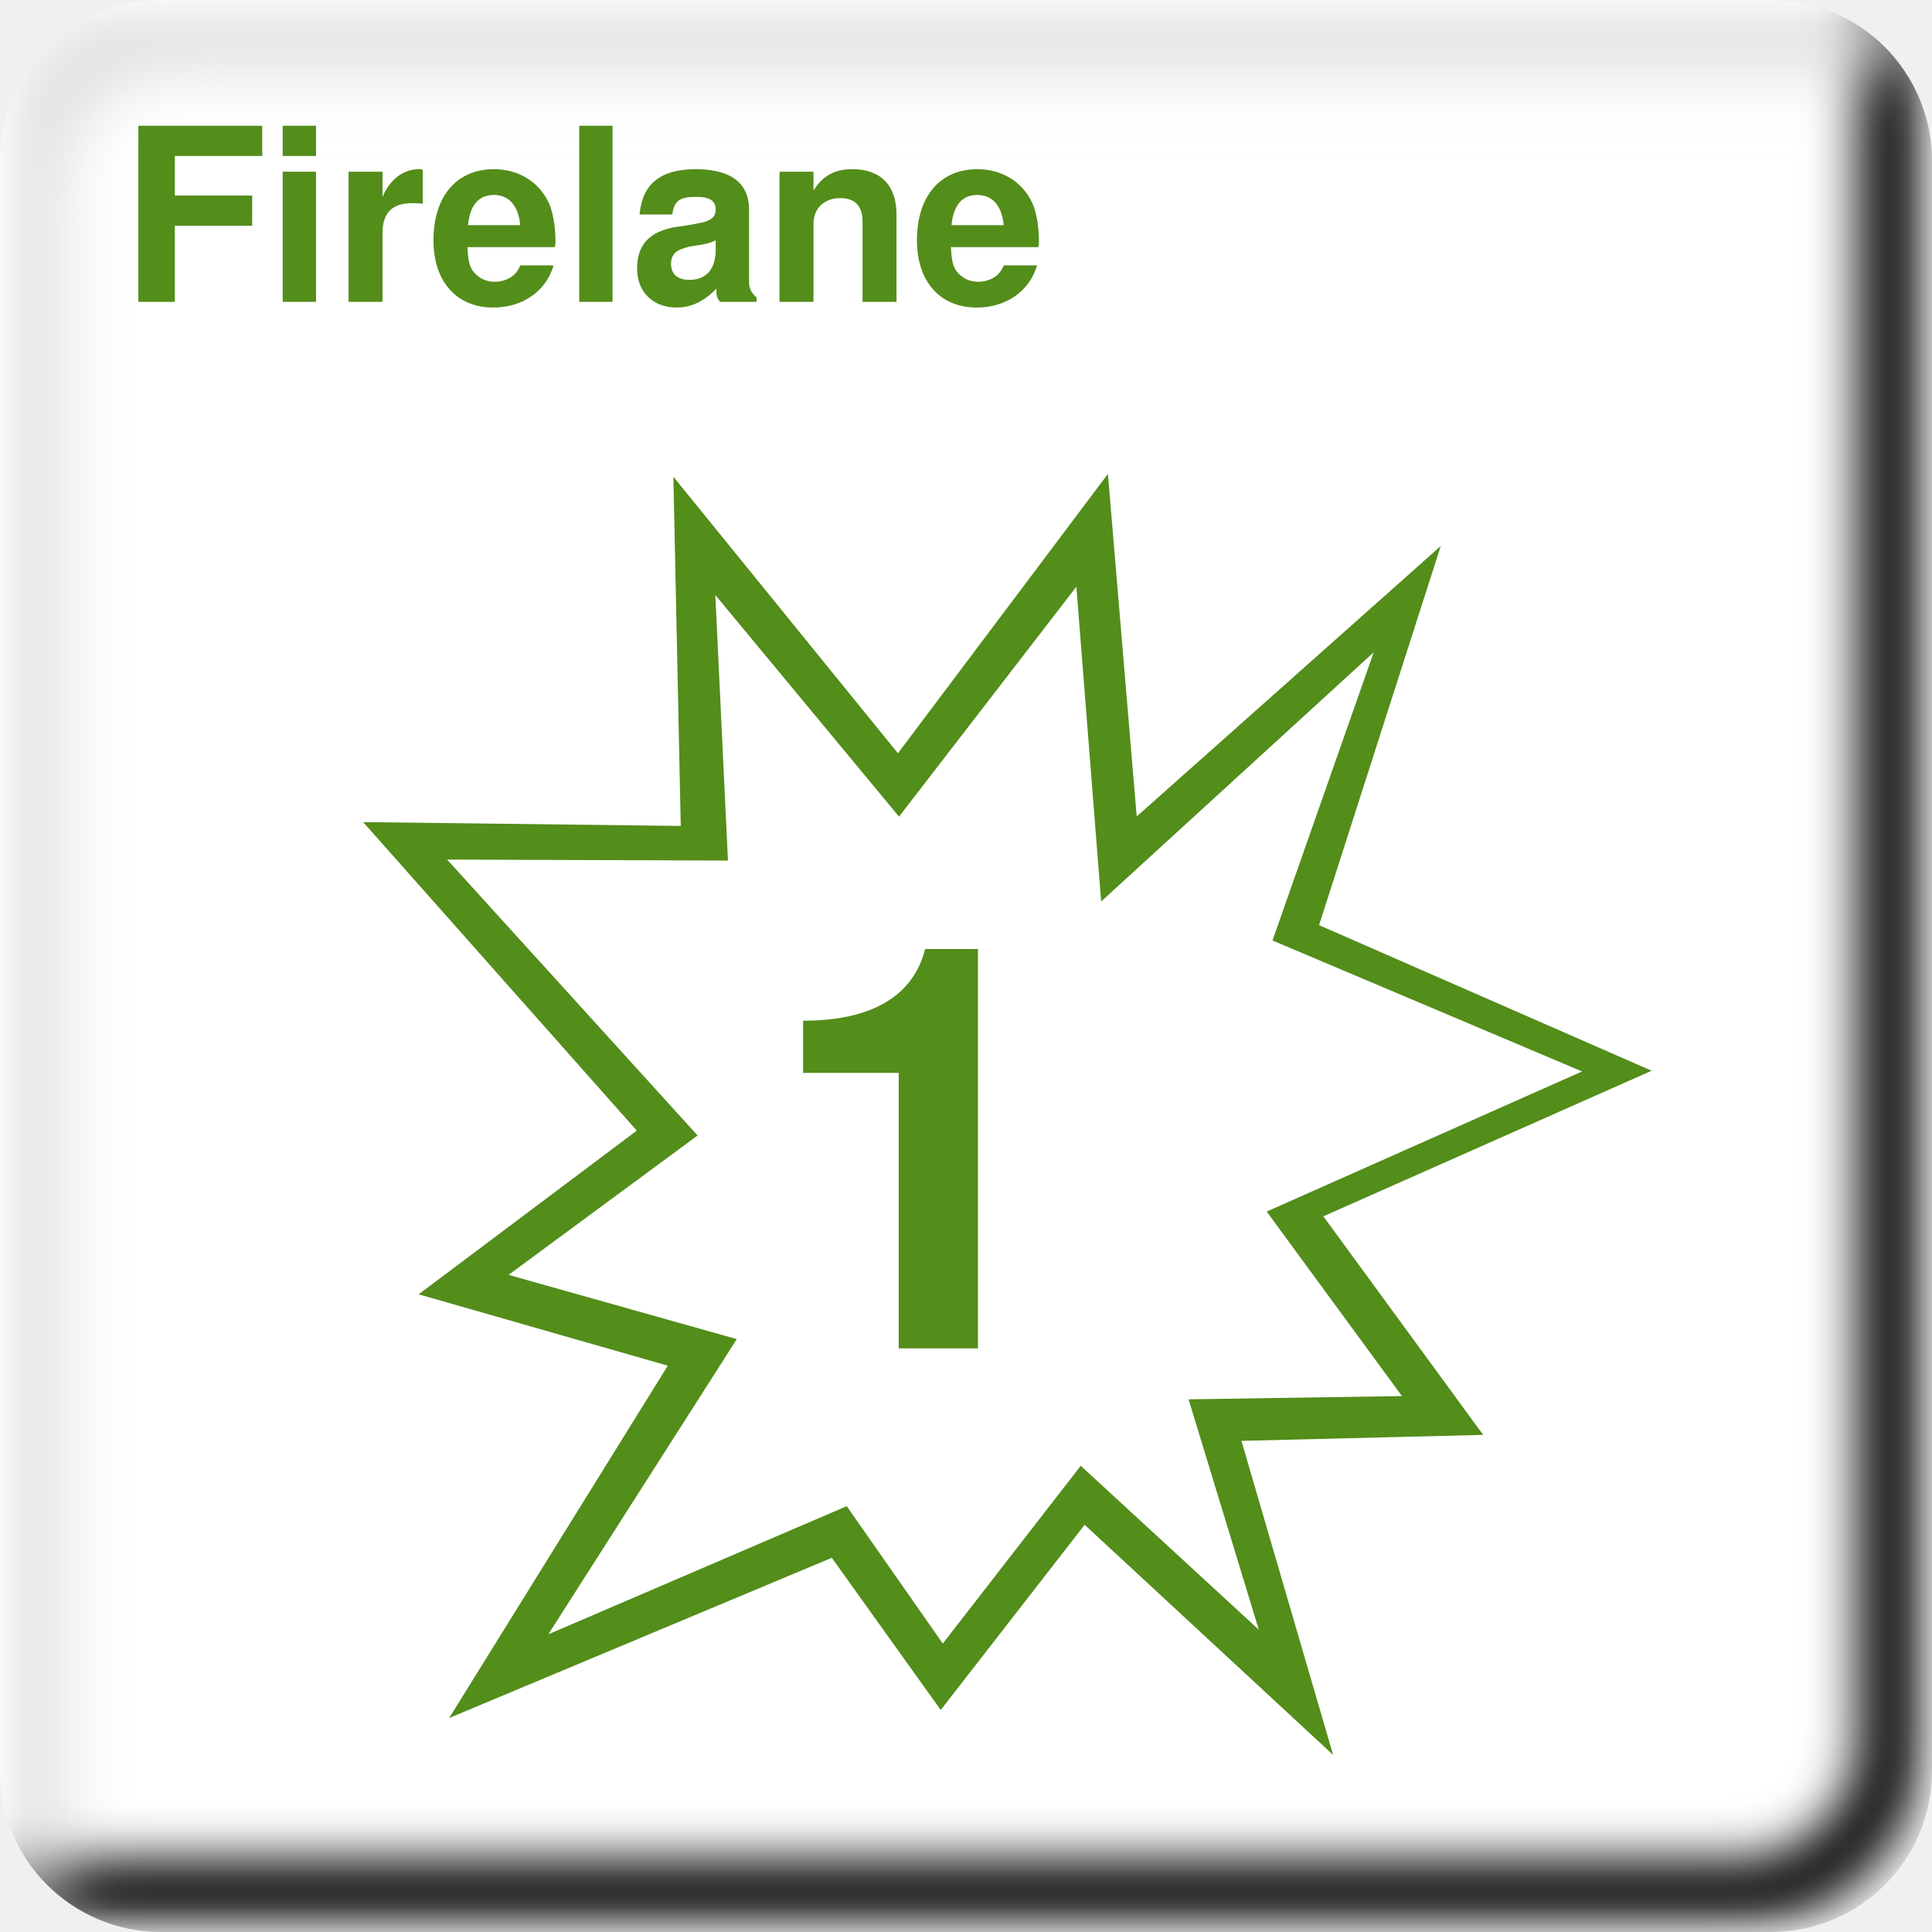
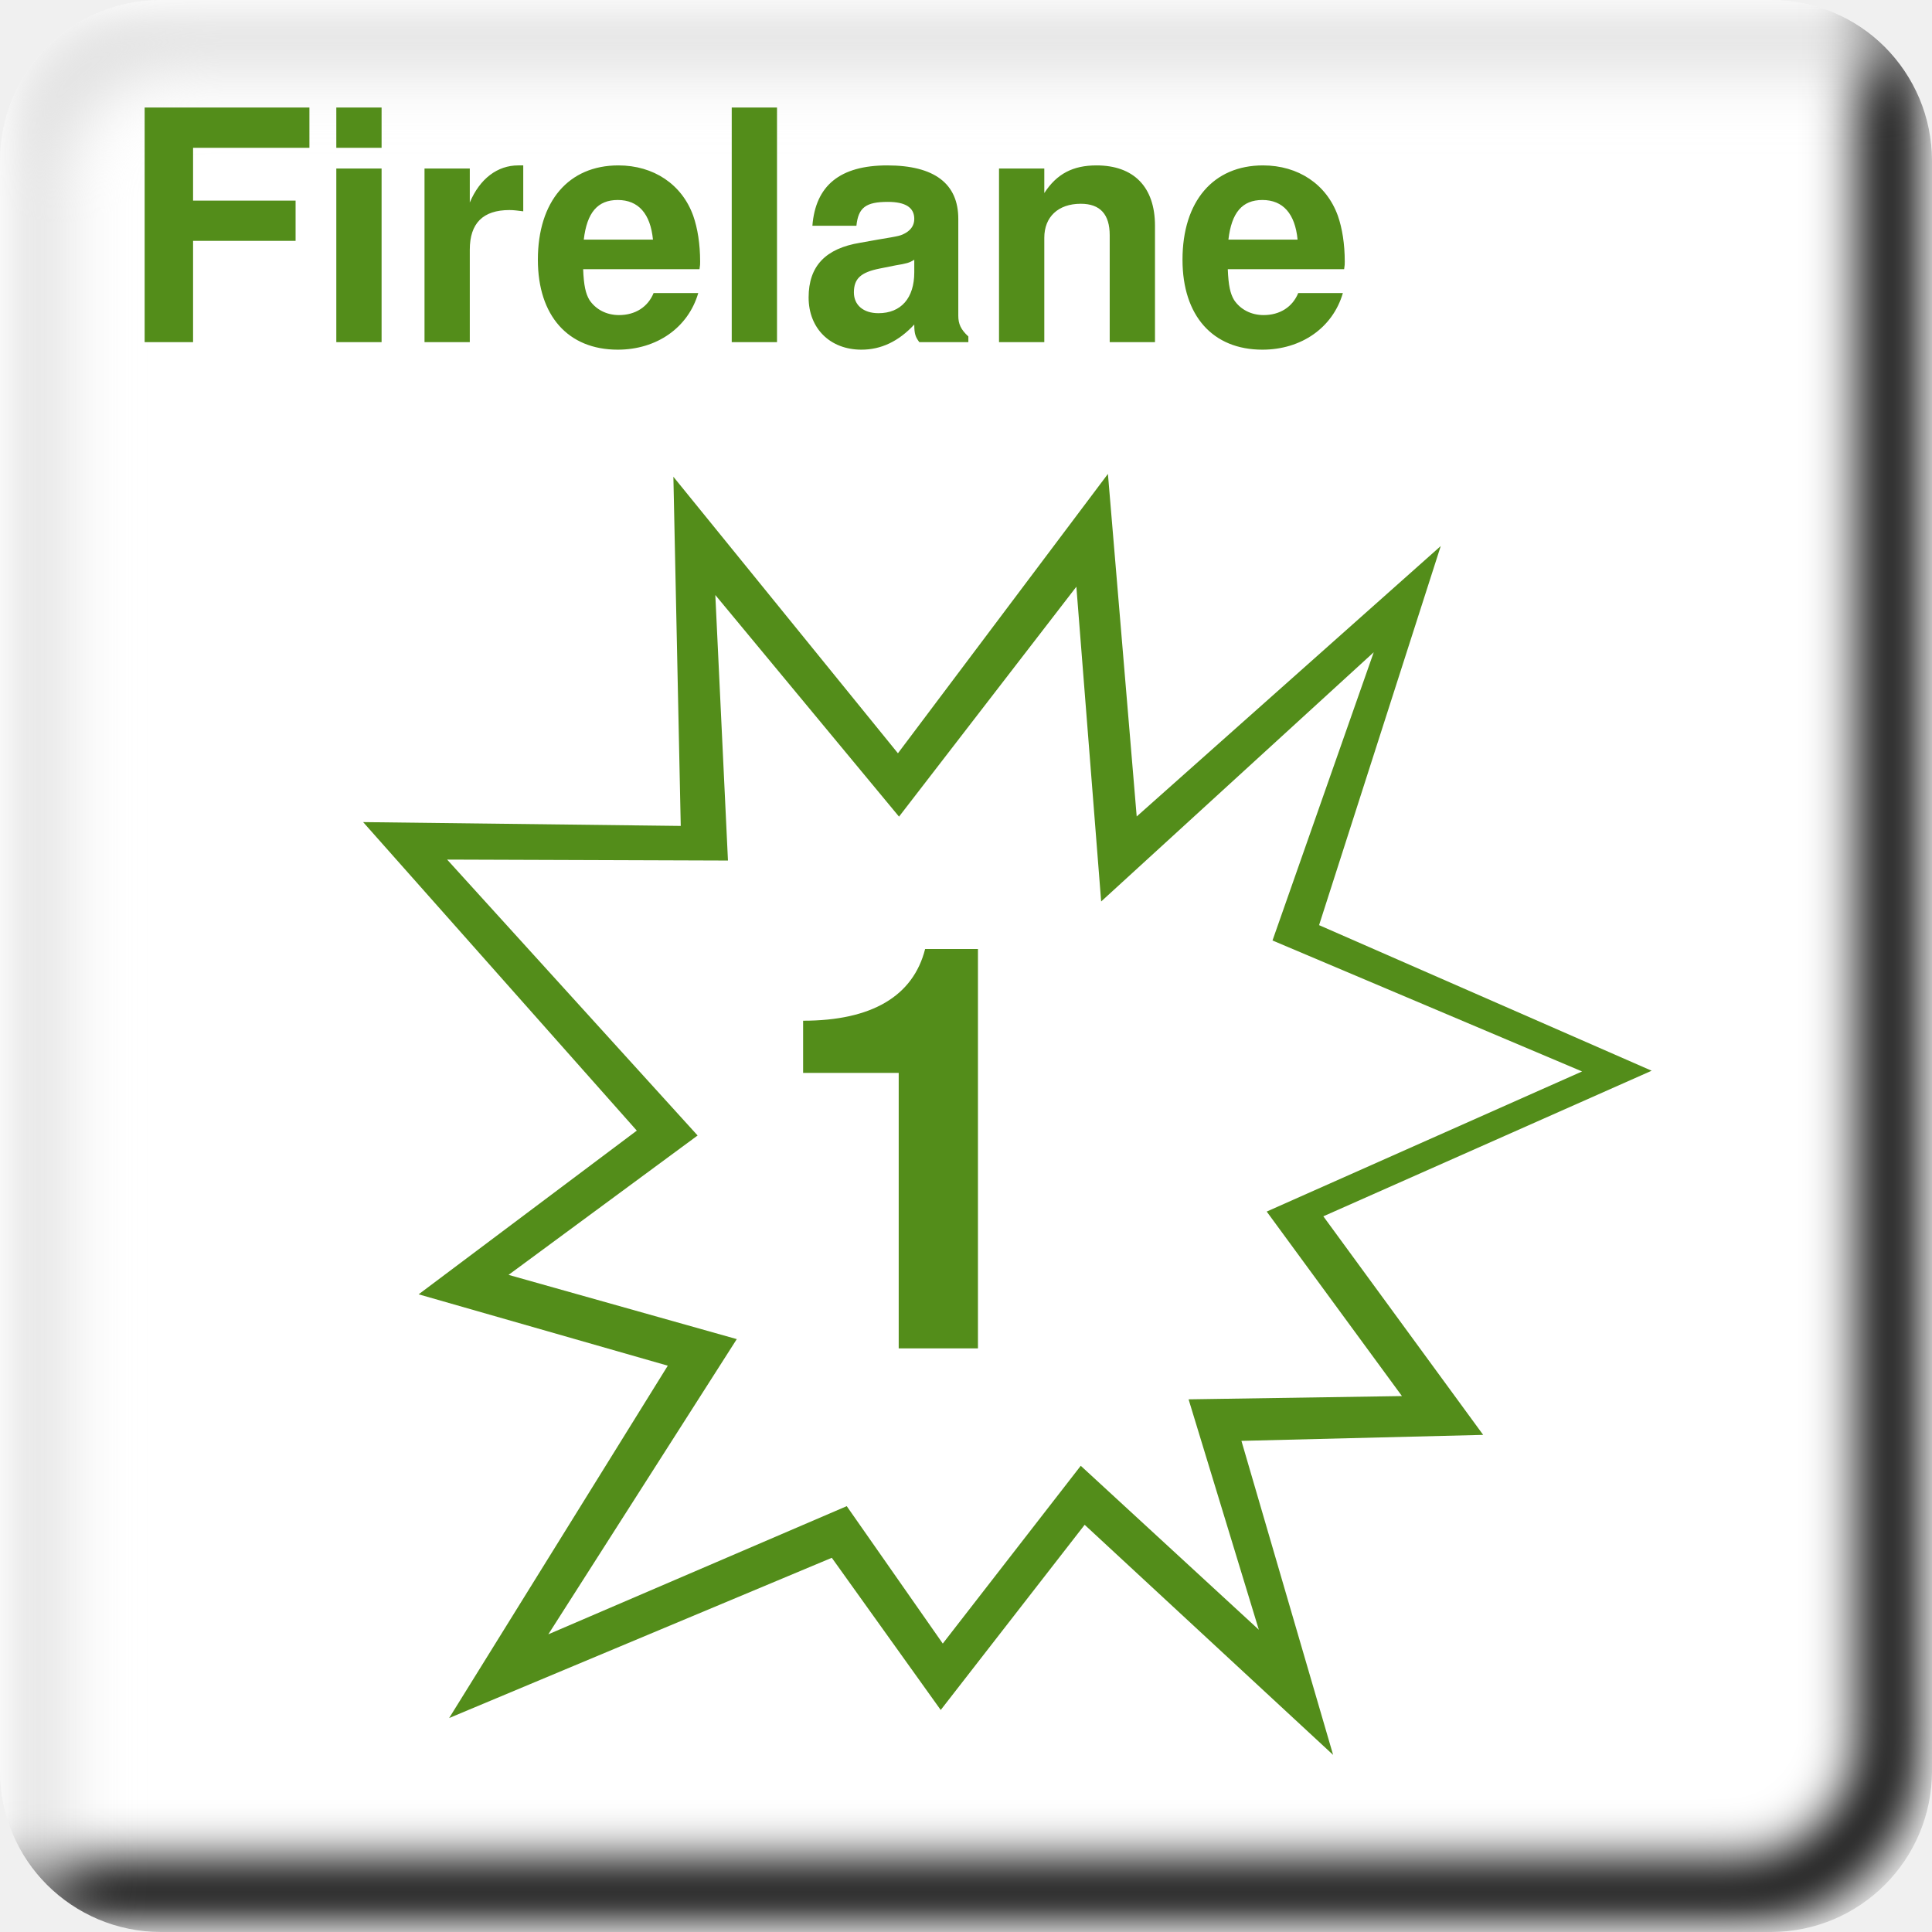
<svg xmlns="http://www.w3.org/2000/svg" width="48" height="48" version="1.1">
  <defs id="fonts">
    <style>
			@font-face {
				font-family: Nimbus Sans L;
				font-weight: normal;
				font-style: normal;
				src: url("../fonts/NimbusSanL-Reg.ttf") format("ttf");
			}
			@font-face {
				font-family: Nimbus Sans L;
				font-weight: bold;
				font-style: normal;
				src: url("../fonts/NimbusSanL-Bol.ttf") format("ttf");
			}
			@font-face {
				font-family: Nimbus Sans L;
				font-weight: normal;
				font-style: italic;
				src: url("../fonts/NimbusSanL-RegIta.ttf") format("ttf");
			}
			@font-face {
				font-family: Nimbus Sans L;
				font-weight: bold;
				font-style: italic;
				src: url("../fonts/NimbusSanL-BolIta.ttf") format("ttf");
			}
		</style>
  </defs>
  <defs id="bevel">
    <filter id="highlight_filter" x="-0.058" y="-0.058" width="1.114" height="1.114" style="color-interpolation-filters:sRGB;">
      <feGaussianBlur stdDeviation="10 10" result="fbSourceGraphic" id="feGaussianBlur3" />
      <feColorMatrix result="fbSourceGraphicAlpha" in="fbSourceGraphic" values="0 0 0 -1 0 0 0 0 -1 0 0 0 0 -1 0 0 0 0 1 0" id="feColorMatrix3" />
      <feGaussianBlur id="feGaussianBlur4" stdDeviation="10 10" result="blur" in="fbSourceGraphic" />
    </filter>
    <filter id="shadow_filter" x="-0.031" y="-0.031" width="1.063" height="1.063" style="color-interpolation-filters:sRGB;">
      <feGaussianBlur id="feGaussianBlur5" stdDeviation="10 10" result="blur" />
    </filter>
    <clipPath id="counter_clipping">
      <rect x="0" y="0" width="100%" height="100%" ry="4" rx="4" style="display:inline;fill:red;fill-opacity:1;stroke:none;stroke-width:0;stroke-dasharray:none;stroke-dashoffset:0;stroke-opacity:0" />
    </clipPath>
  </defs>
  <g id="background">
    <rect id="color" x="0" y="0" width="100%" height="100%" ry="4" rx="4" style="display:inline;fill:#ffffff;fill-opacity:1;stroke:none;stroke-width:0;stroke-dasharray:none;stroke-dashoffset:0;stroke-opacity:0" />
    <g id="bevel" clip-path="url(#counter_clipping)">
      <path id="shadow" style="display:inline;fill:none;stroke:#000000;stroke-width:25.129;filter:url(#shadow_filter);stroke-opacity:50" d="m 1023.642,120.456 c 10.815,10.815 17.486,25.773 17.486,42.347 v 830.075 c 0,33.148 -26.686,59.834 -59.834,59.834 H 151.22 c -16.574,0 -31.549,-6.688 -42.347,-17.486" transform="matrix(1.050346,0,0,1.059046,-36.91226,-39.56161) scale(0.06) translate(290,310)" />
      <path id="highlight" style="display:inline;fill:none;stroke:#d8d8d8;stroke-width:25.129;stroke-opacity:50;filter:url(#highlight_filter)" d="M 108.872,1035.226 C 98.057,1024.411 91.386,1009.452 91.386,992.878 V 162.803 c 0,-33.148 26.686,-59.834 59.834,-59.834 h 830.075 c 16.574,0 31.532,6.671 42.347,17.486" transform="matrix(1.038713,0,0,1.033971,-12.41239,-8.948414) scale(0.06) translate(118,54)" />
    </g>
  </g>
  <path id="New Blast" style="color:#000000;fill:#538d1a;stroke-linecap:round" d="m 27.526,11.774 -5.217,6.941 -5.579,-6.87 0.183,8.675 -7.891,-0.095 6.799,7.665 -5.42,4.067 6.19,1.773 -5.432,8.754 9.507,-3.981 2.706,3.781 3.576,-4.601 6.173,5.717 -2.278,-7.802 6.006,-0.149 -3.971,-5.43 8.157,-3.617 -8.263,-3.617 3.023,-9.419 -7.554,6.719 z m -0.784,2.803 0.616,7.82 6.772,-6.192 -2.515,7.161 7.691,3.254 -7.835,3.481 3.36,4.584 -5.301,0.081 1.745,5.724 -4.424,-4.073 -3.428,4.417 -2.386,-3.414 -7.414,3.184 4.682,-7.334 -5.67,-1.596 4.697,-3.463 -6.223,-6.855 6.977,0.024 -0.314,-6.597 4.564,5.506 z" />
-   <text x="3" y="7.50" style="font-size:6px;font-style:normal;font-variant:normal;font-weight:bold;font-stretch:semi-expanded;text-anchor:start;fill:#538d1a;fill-opacity:1;font-family:Nimbus Sans L">Firelane</text>
+   <text x="3" y="8.50" style="font-size:8px;font-style:normal;font-variant:normal;font-weight:bold;font-stretch:semi-expanded;text-anchor:start;fill:#538d1a;fill-opacity:1;font-family:Nimbus Sans L">Firelane</text>
  <text x="19.00" y="33.50" style="font-size:14px;font-style:normal;font-variant:normal;font-weight:bold;font-stretch:semi-expanded;text-anchor:start;fill:#538d1a;fill-opacity:1;font-family:Nimbus Sans L">1</text>
</svg>
